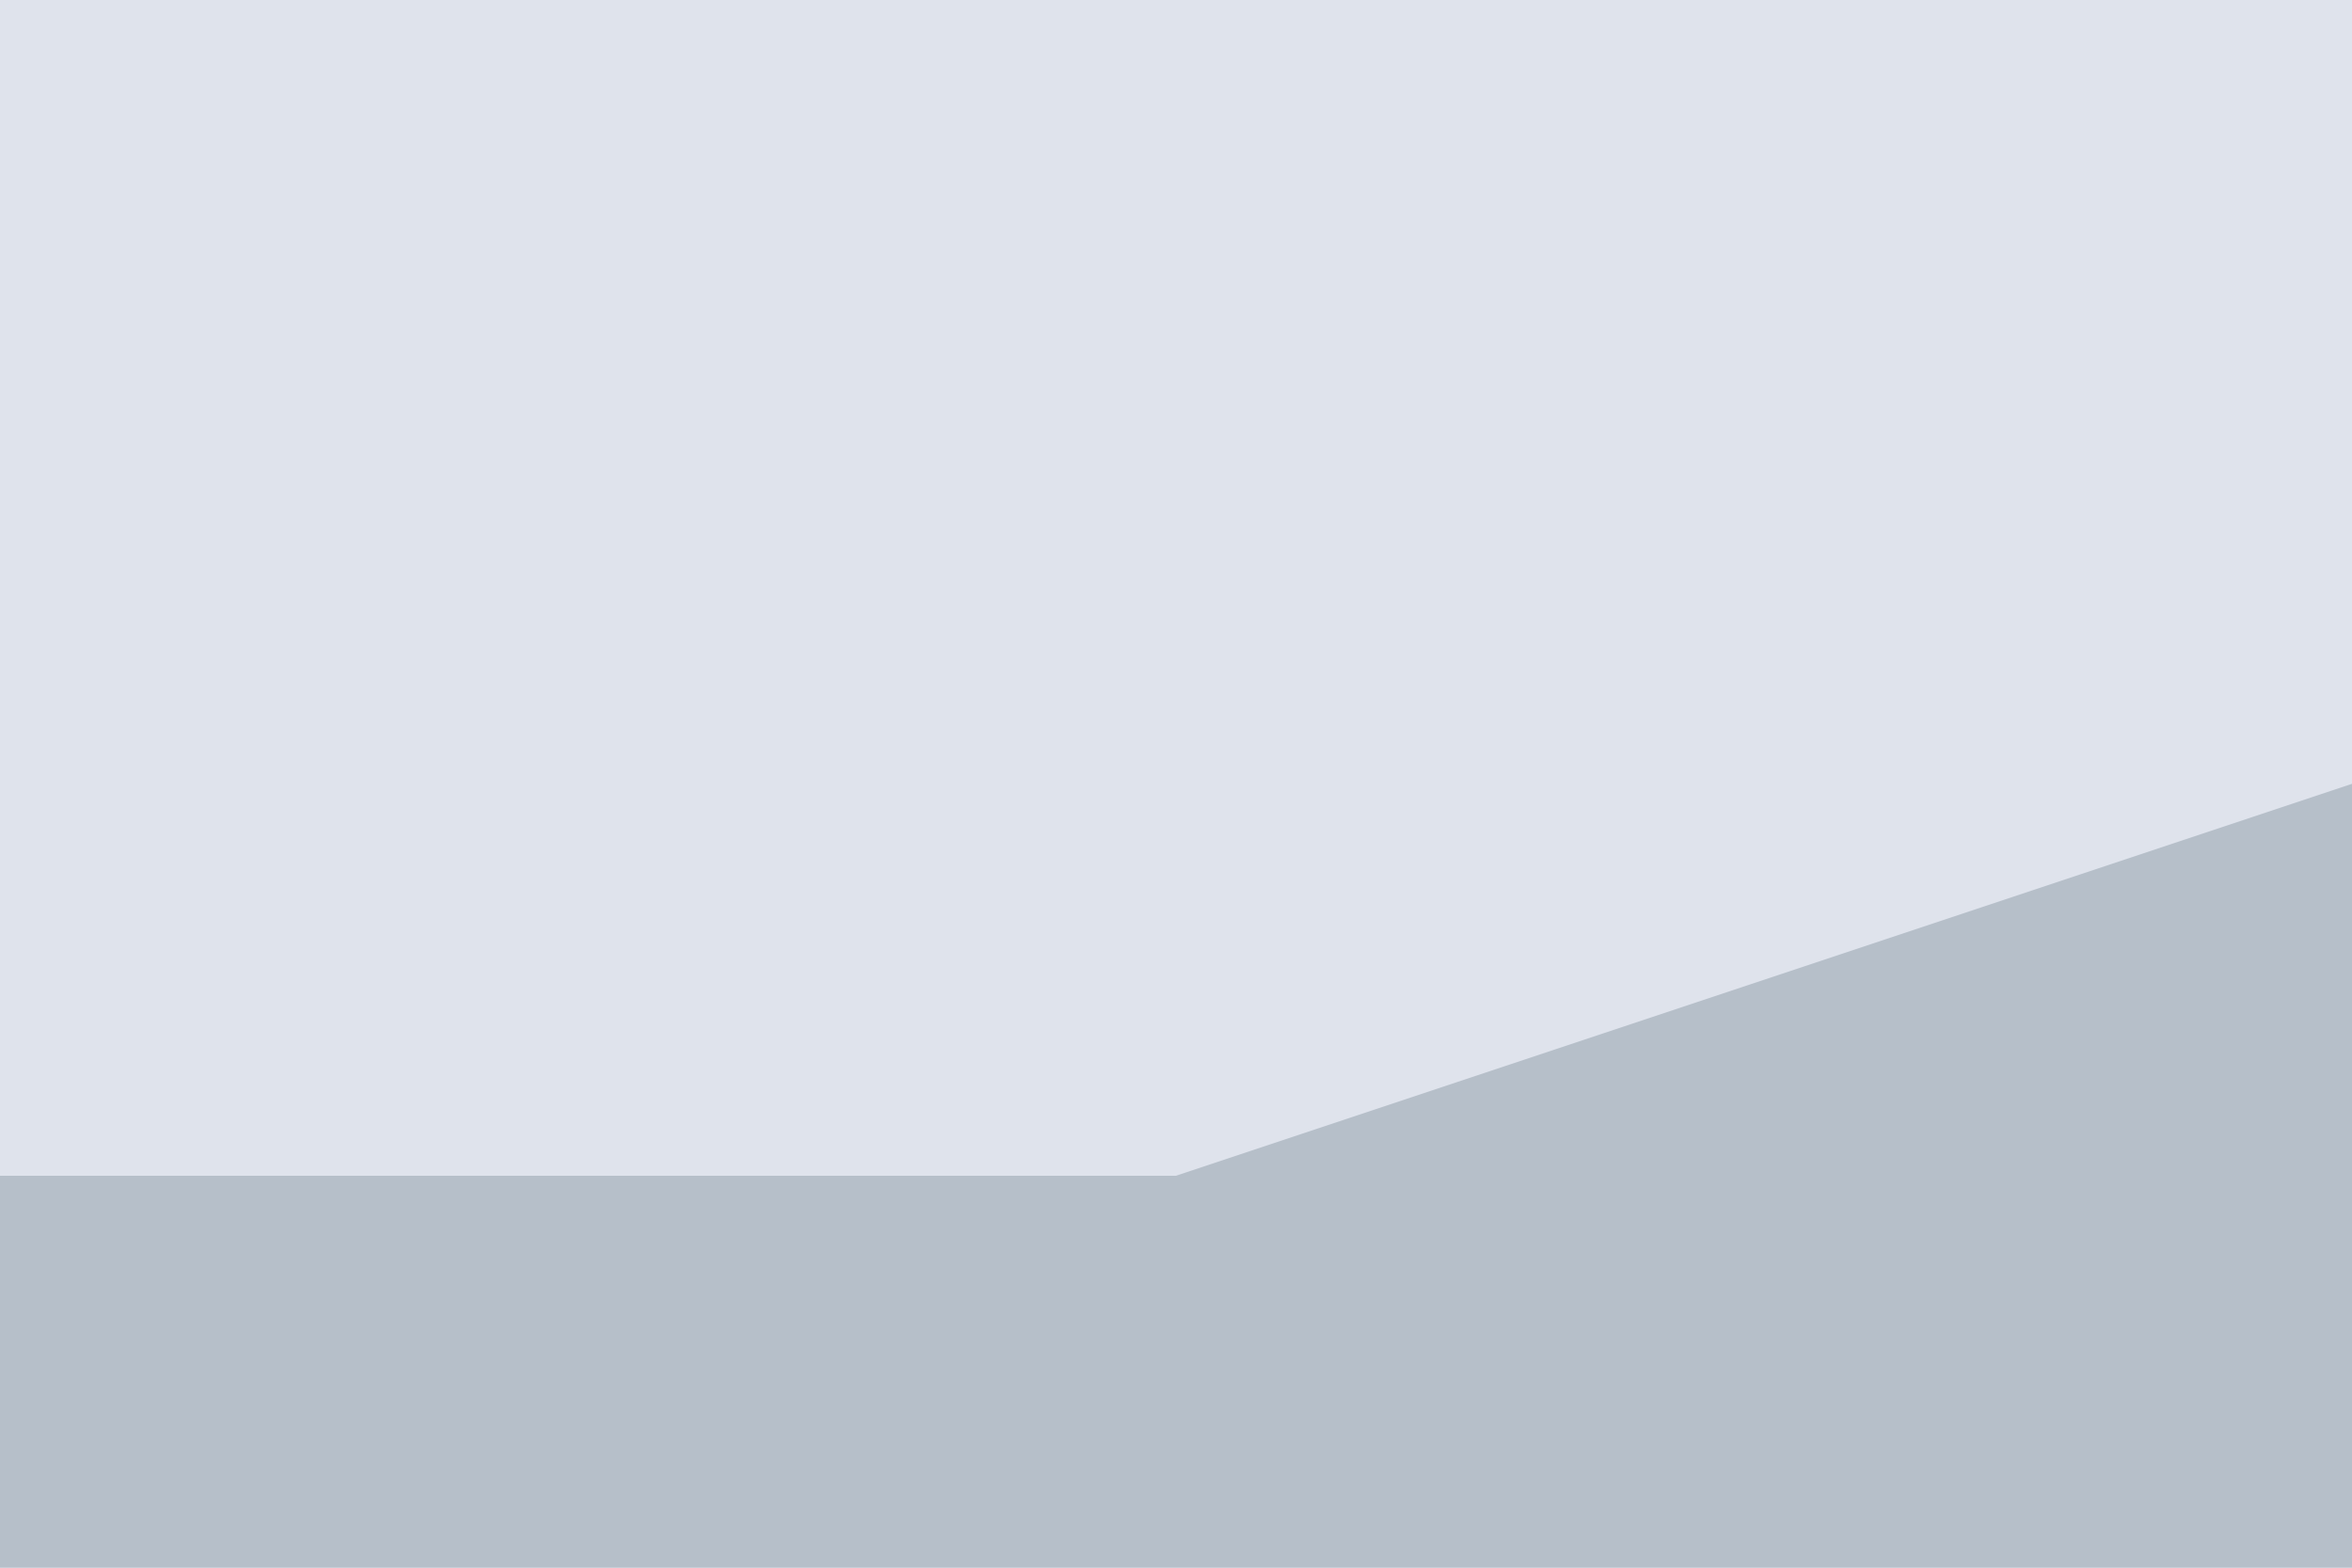
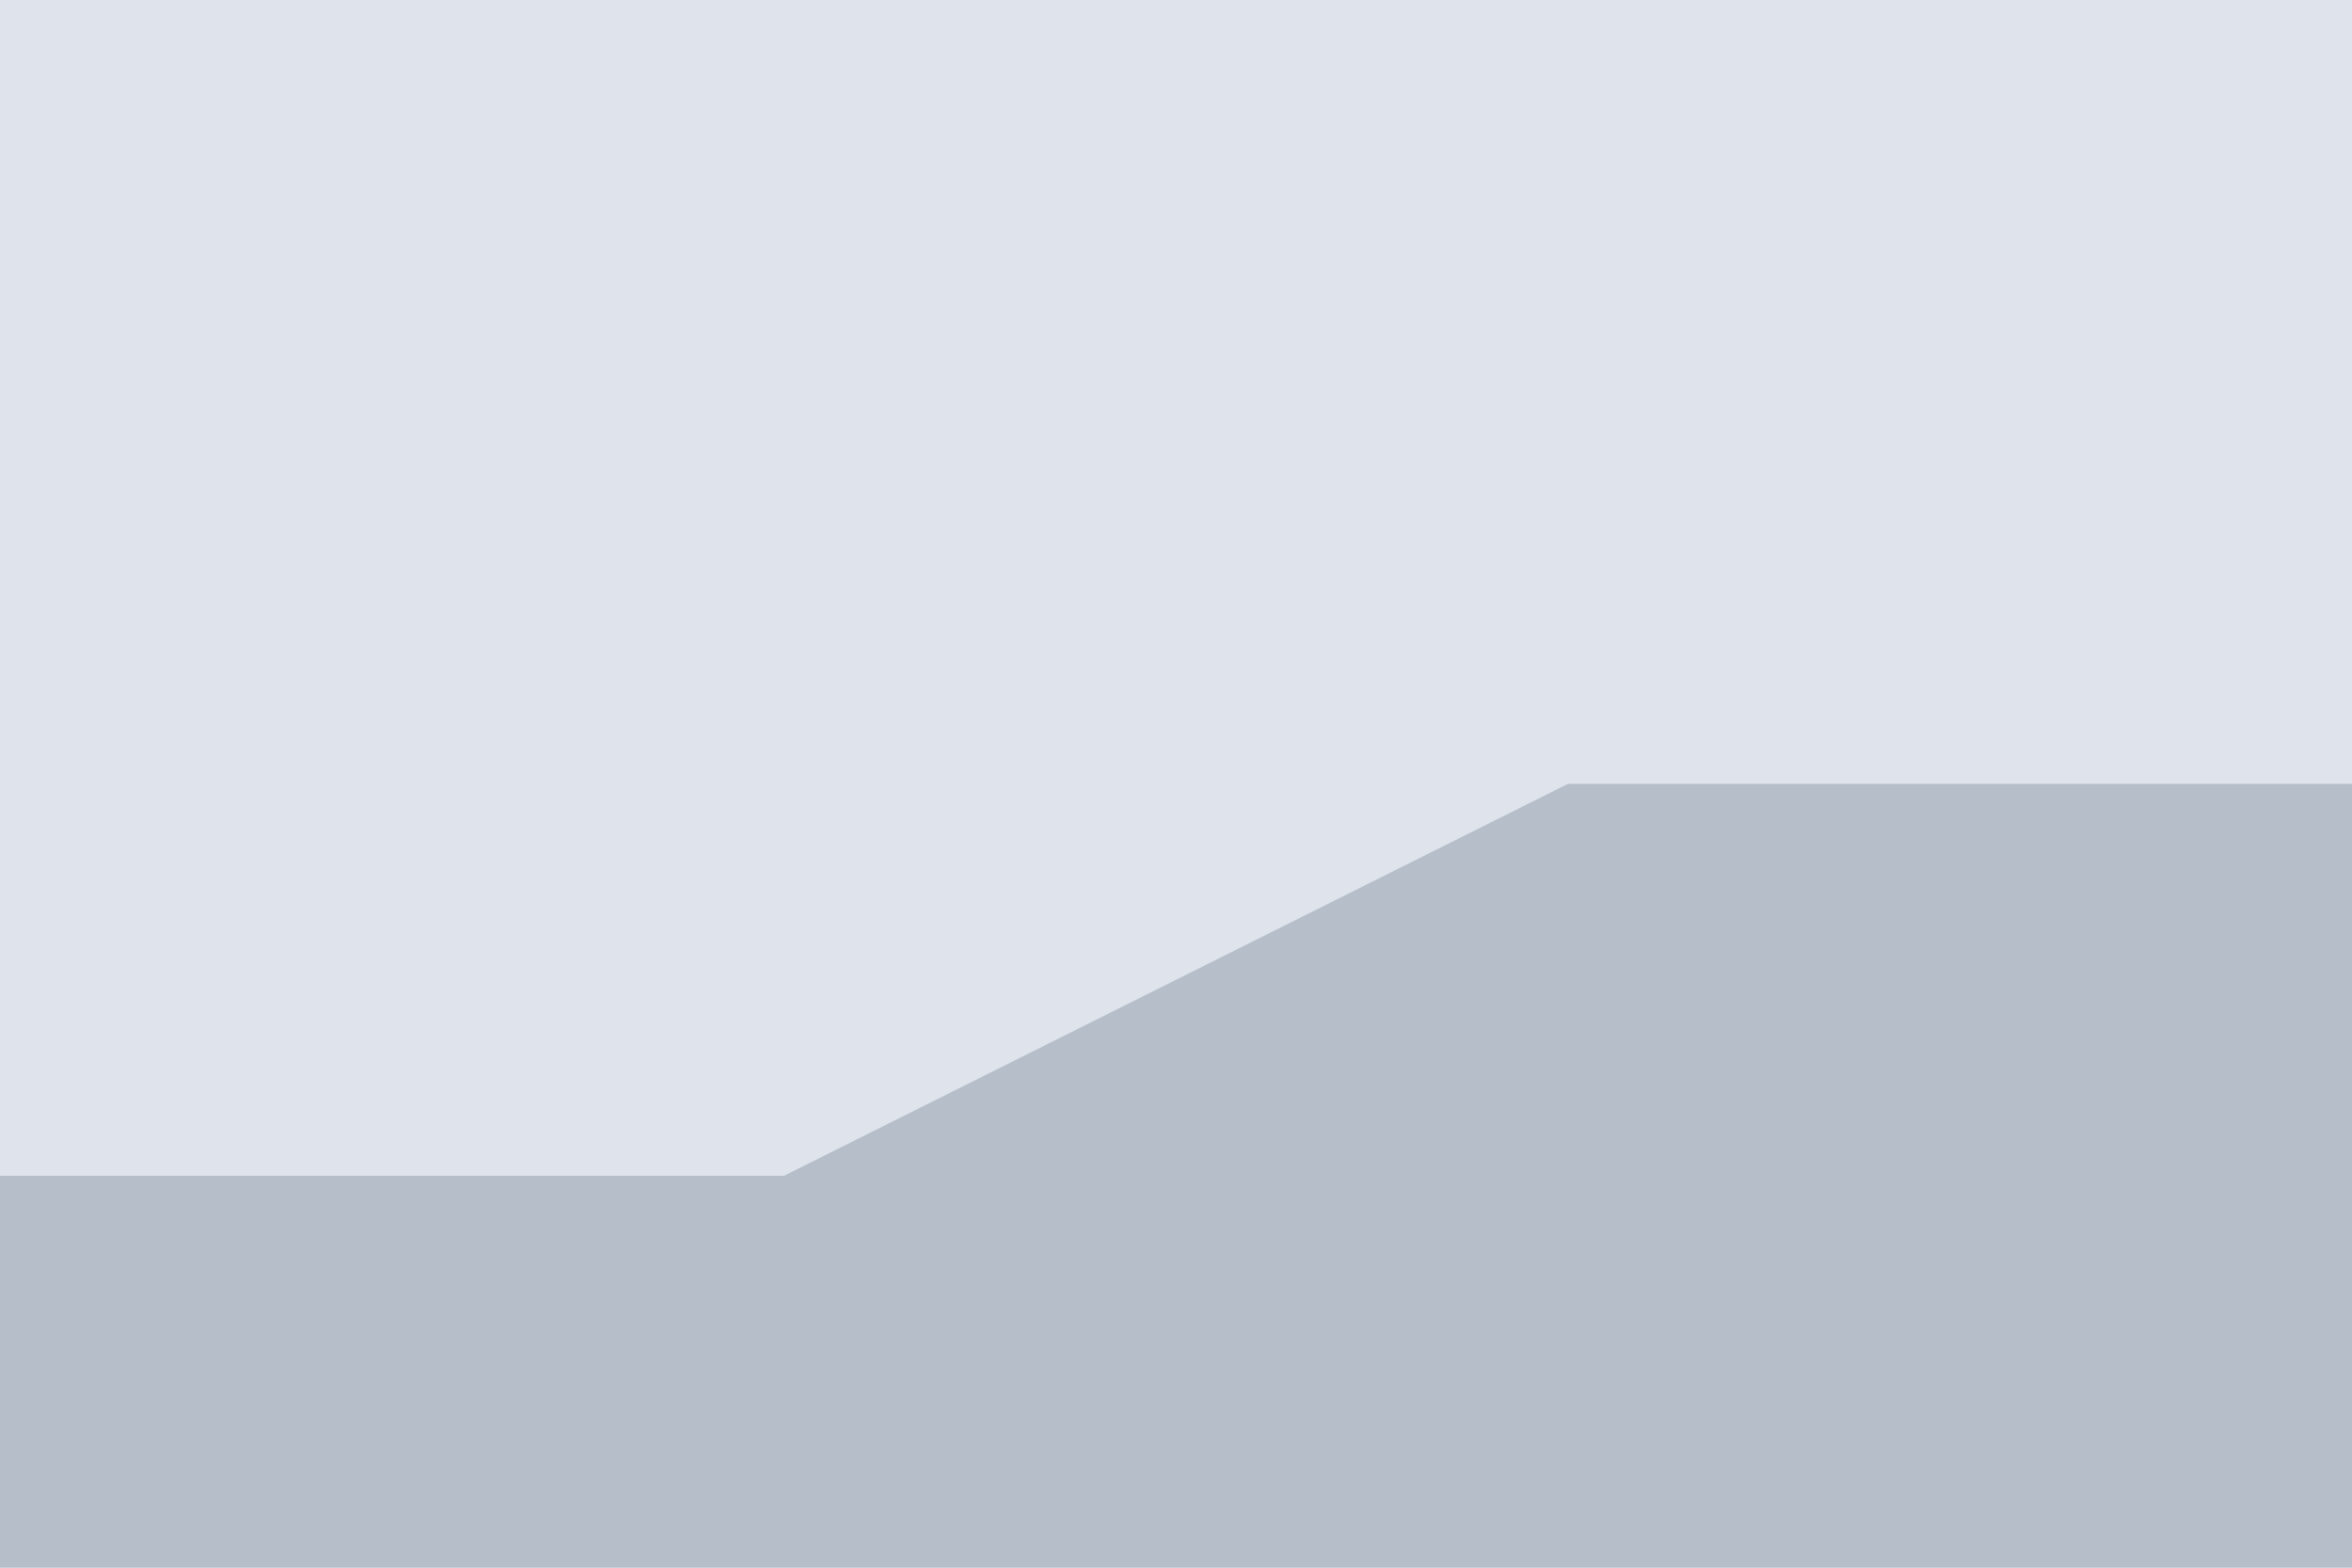
<svg xmlns="http://www.w3.org/2000/svg" width="1920" height="1280" viewBox="0 0 1920 1280" version="1.2" id="SVGRoot">
  <rect id="sky" style="fill:#dfe3ec;" width="1920" height="1280" x="0" y="0" />
-   <path id="hitbox" style="fill:#b6bfc9;" d="M 0,960 H 960 L 1920,640 V 1280 H 0 Z" />
+   <path id="hitbox" style="fill:#b6bfc9;" d="M 0,960 h 640 l 640,-320 h 640 V 1280 H 0 Z" />
  <circle id="spawnpoint" cx="100" cy="960" />
</svg>
